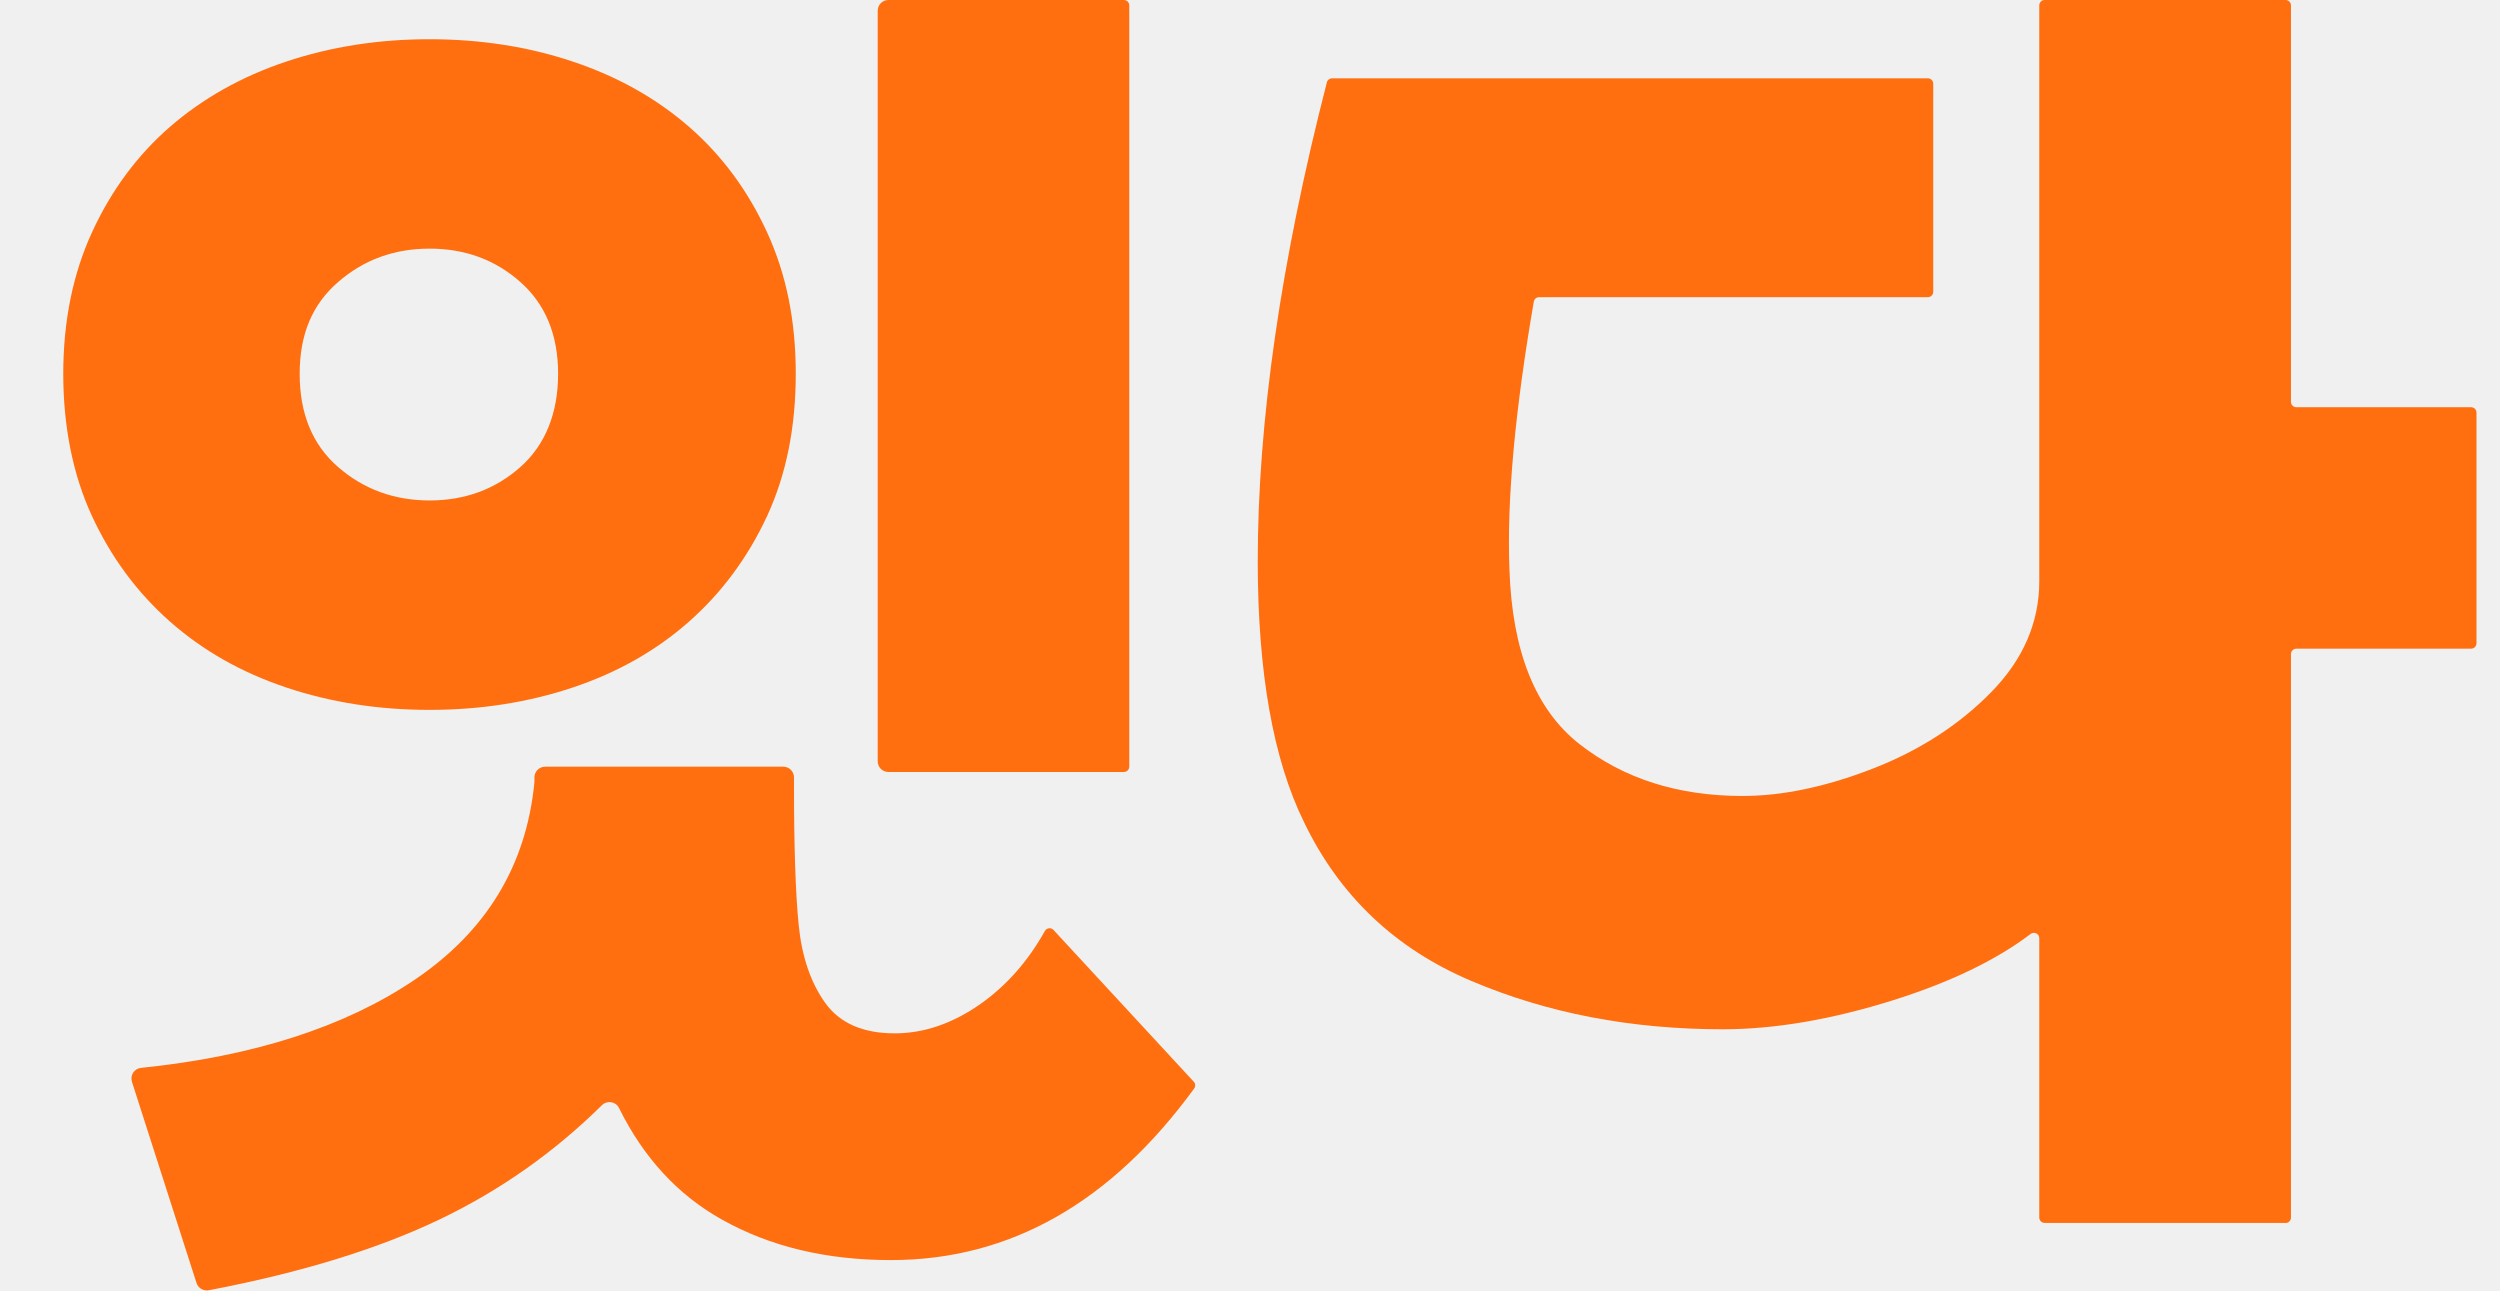
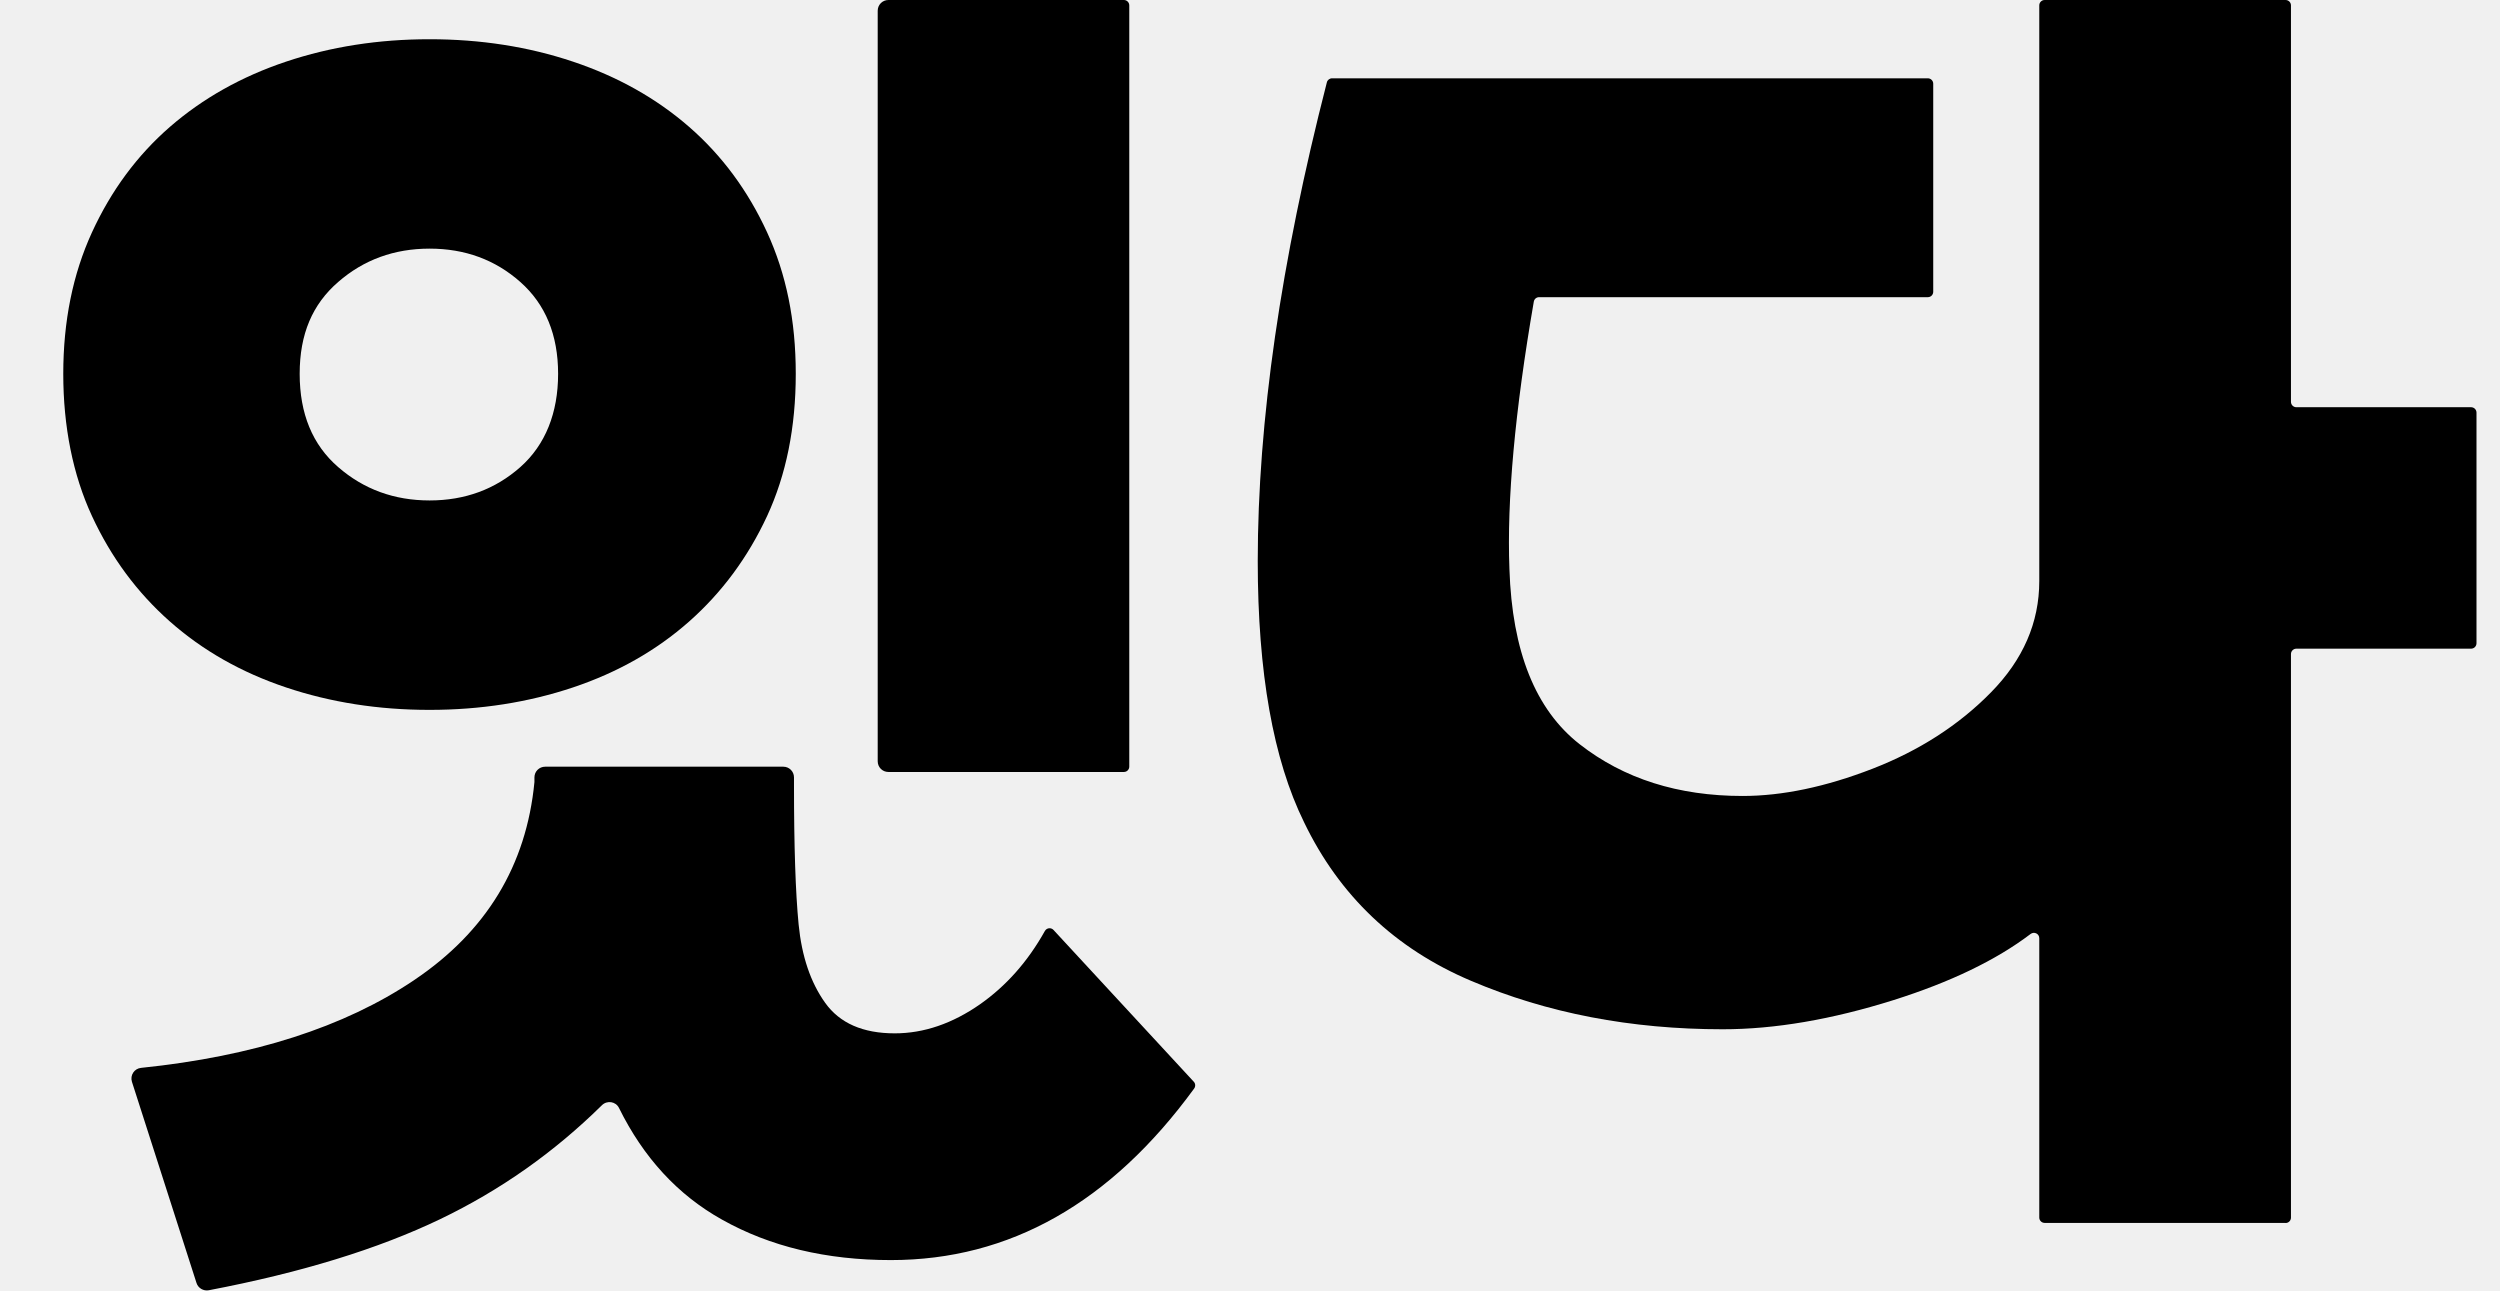
<svg xmlns="http://www.w3.org/2000/svg" viewBox="0 0 62 32" fill="none">
  <g clip-path="url(#clip0_397_88)">
-     <path d="M10.268 24.308C12.057 23.107 13.055 21.468 13.254 19.395C13.254 19.381 13.254 19.369 13.254 19.355V19.279C13.254 19.131 13.374 19.014 13.52 19.014H19.426C19.574 19.014 19.691 19.134 19.691 19.279V19.475C19.691 20.988 19.729 22.138 19.806 22.928C19.884 23.718 20.102 24.364 20.464 24.87C20.825 25.375 21.4 25.627 22.189 25.627C22.912 25.627 23.619 25.385 24.309 24.903C24.952 24.451 25.488 23.849 25.912 23.09C25.957 23.01 26.063 22.996 26.126 23.062L29.605 26.826C29.65 26.873 29.652 26.946 29.614 26.997C27.546 29.832 25.039 31.25 22.093 31.25C20.494 31.25 19.097 30.916 17.905 30.246C16.808 29.633 15.959 28.709 15.351 27.477C15.271 27.315 15.055 27.282 14.926 27.411C13.743 28.577 12.409 29.517 10.923 30.232C9.376 30.975 7.461 31.563 5.179 31.998C5.047 32.023 4.913 31.946 4.873 31.817L3.272 26.828C3.221 26.666 3.331 26.499 3.5 26.483C6.282 26.196 8.538 25.472 10.266 24.31L10.268 24.308ZM28.006 0.134V19.012C28.006 19.084 27.948 19.145 27.873 19.145H22.032C21.884 19.145 21.767 19.026 21.767 18.88V0.266C21.767 0.118 21.886 0 22.032 0H27.873C27.945 0 28.006 0.059 28.006 0.134Z" fill="#FF6F0F" />
-     <path d="M56.682 30.328H50.707C50.635 30.328 50.574 30.27 50.574 30.195V23.267C50.574 23.156 50.447 23.095 50.358 23.163C49.503 23.812 48.369 24.357 46.961 24.802C45.428 25.284 44.014 25.526 42.723 25.526C40.446 25.526 38.366 25.126 36.481 24.324C34.598 23.525 33.218 22.213 32.342 20.394C31.575 18.837 31.192 16.677 31.192 13.915C31.192 10.454 31.762 6.498 32.906 2.043C32.92 1.984 32.974 1.942 33.035 1.942H47.81C47.883 1.942 47.944 2.001 47.944 2.076V7.236C47.944 7.309 47.886 7.37 47.81 7.37H38.169C38.103 7.37 38.049 7.417 38.038 7.483C37.57 10.193 37.368 12.405 37.434 14.115C37.5 16.155 38.08 17.601 39.176 18.457C40.27 19.312 41.618 19.74 43.216 19.74C44.202 19.74 45.275 19.515 46.435 19.066C47.594 18.616 48.576 17.986 49.374 17.173C50.172 16.362 50.574 15.441 50.574 14.411V0.134C50.574 0.061 50.632 0 50.707 0H56.682C56.755 0 56.816 0.059 56.816 0.134V9.965C56.816 10.038 56.874 10.099 56.95 10.099H61.283C61.356 10.099 61.417 10.158 61.417 10.233V15.953C61.417 16.026 61.358 16.087 61.283 16.087H56.95C56.877 16.087 56.816 16.146 56.816 16.221V30.197C56.816 30.27 56.757 30.331 56.682 30.331V30.328Z" fill="#FF6F0F" />
-     <path d="M19.024 5.762C18.549 4.729 17.906 3.857 17.092 3.148C16.278 2.439 15.318 1.9 14.211 1.529C13.105 1.158 11.918 0.973 10.652 0.973C9.386 0.973 8.202 1.158 7.093 1.529C5.986 1.9 5.026 2.441 4.212 3.148C3.398 3.857 2.755 4.729 2.281 5.762C1.806 6.798 1.569 7.968 1.569 9.271C1.569 10.574 1.806 11.773 2.281 12.798C2.755 13.822 3.398 14.692 4.212 15.412C5.026 16.132 5.986 16.677 7.093 17.048C8.199 17.419 9.386 17.605 10.652 17.605C11.918 17.605 13.103 17.419 14.211 17.048C15.318 16.677 16.278 16.132 17.092 15.412C17.906 14.692 18.549 13.82 19.024 12.798C19.498 11.773 19.735 10.598 19.735 9.271C19.735 7.944 19.498 6.796 19.024 5.762ZM12.905 11.583C12.282 12.135 11.53 12.411 10.654 12.411C9.778 12.411 9.02 12.135 8.386 11.583C7.749 11.031 7.432 10.26 7.432 9.271C7.432 8.282 7.749 7.546 8.386 6.994C9.02 6.442 9.776 6.166 10.654 6.166C11.533 6.166 12.282 6.442 12.905 6.994C13.528 7.546 13.841 8.306 13.841 9.271C13.841 10.236 13.528 11.031 12.905 11.583Z" fill="#FF6F0F" />
+     <path d="M10.268 24.308C12.057 23.107 13.055 21.468 13.254 19.395C13.254 19.381 13.254 19.369 13.254 19.355V19.279C13.254 19.131 13.374 19.014 13.52 19.014H19.426C19.574 19.014 19.691 19.134 19.691 19.279V19.475C19.691 20.988 19.729 22.138 19.806 22.928C19.884 23.718 20.102 24.364 20.464 24.87C20.825 25.375 21.4 25.627 22.189 25.627C22.912 25.627 23.619 25.385 24.309 24.903C24.952 24.451 25.488 23.849 25.912 23.09C25.957 23.01 26.063 22.996 26.126 23.062L29.605 26.826C29.65 26.873 29.652 26.946 29.614 26.997C27.546 29.832 25.039 31.25 22.093 31.25C20.494 31.25 19.097 30.916 17.905 30.246C16.808 29.633 15.959 28.709 15.351 27.477C15.271 27.315 15.055 27.282 14.926 27.411C13.743 28.577 12.409 29.517 10.923 30.232C9.376 30.975 7.461 31.563 5.179 31.998C5.047 32.023 4.913 31.946 4.873 31.817L3.272 26.828C3.221 26.666 3.331 26.499 3.5 26.483C6.282 26.196 8.538 25.472 10.266 24.31L10.268 24.308ZM28.006 0.134V19.012C28.006 19.084 27.948 19.145 27.873 19.145H22.032C21.884 19.145 21.767 19.026 21.767 18.88V0.266C21.767 0.118 21.886 0 22.032 0H27.873C27.945 0 28.006 0.059 28.006 0.134Z" fill="currentColor" />
+     <path d="M56.682 30.328H50.707C50.635 30.328 50.574 30.27 50.574 30.195V23.267C50.574 23.156 50.447 23.095 50.358 23.163C49.503 23.812 48.369 24.357 46.961 24.802C45.428 25.284 44.014 25.526 42.723 25.526C40.446 25.526 38.366 25.126 36.481 24.324C34.598 23.525 33.218 22.213 32.342 20.394C31.575 18.837 31.192 16.677 31.192 13.915C31.192 10.454 31.762 6.498 32.906 2.043C32.92 1.984 32.974 1.942 33.035 1.942H47.81C47.883 1.942 47.944 2.001 47.944 2.076V7.236C47.944 7.309 47.886 7.37 47.81 7.37H38.169C38.103 7.37 38.049 7.417 38.038 7.483C37.57 10.193 37.368 12.405 37.434 14.115C37.5 16.155 38.08 17.601 39.176 18.457C40.27 19.312 41.618 19.74 43.216 19.74C44.202 19.74 45.275 19.515 46.435 19.066C47.594 18.616 48.576 17.986 49.374 17.173C50.172 16.362 50.574 15.441 50.574 14.411V0.134C50.574 0.061 50.632 0 50.707 0H56.682C56.755 0 56.816 0.059 56.816 0.134V9.965C56.816 10.038 56.874 10.099 56.95 10.099H61.283C61.356 10.099 61.417 10.158 61.417 10.233V15.953C61.417 16.026 61.358 16.087 61.283 16.087H56.95C56.877 16.087 56.816 16.146 56.816 16.221V30.197C56.816 30.27 56.757 30.331 56.682 30.331V30.328Z" fill="currentColor" />
+     <path d="M19.024 5.762C18.549 4.729 17.906 3.857 17.092 3.148C16.278 2.439 15.318 1.9 14.211 1.529C13.105 1.158 11.918 0.973 10.652 0.973C9.386 0.973 8.202 1.158 7.093 1.529C5.986 1.9 5.026 2.441 4.212 3.148C3.398 3.857 2.755 4.729 2.281 5.762C1.806 6.798 1.569 7.968 1.569 9.271C1.569 10.574 1.806 11.773 2.281 12.798C2.755 13.822 3.398 14.692 4.212 15.412C5.026 16.132 5.986 16.677 7.093 17.048C8.199 17.419 9.386 17.605 10.652 17.605C11.918 17.605 13.103 17.419 14.211 17.048C15.318 16.677 16.278 16.132 17.092 15.412C17.906 14.692 18.549 13.82 19.024 12.798C19.498 11.773 19.735 10.598 19.735 9.271C19.735 7.944 19.498 6.796 19.024 5.762ZM12.905 11.583C12.282 12.135 11.53 12.411 10.654 12.411C9.778 12.411 9.02 12.135 8.386 11.583C7.749 11.031 7.432 10.26 7.432 9.271C7.432 8.282 7.749 7.546 8.386 6.994C9.02 6.442 9.776 6.166 10.654 6.166C11.533 6.166 12.282 6.442 12.905 6.994C13.528 7.546 13.841 8.306 13.841 9.271C13.841 10.236 13.528 11.031 12.905 11.583Z" fill="currentColor" />
  </g>
  <defs>
    <clipPath id="clip0_397_88">
-       <rect width="60.912" height="32" fill="white" transform="translate(0.5)" />
+       <rect width="60.912" height="32" fill="currentColor" transform="translate(0.5)" />
    </clipPath>
  </defs>
</svg>
